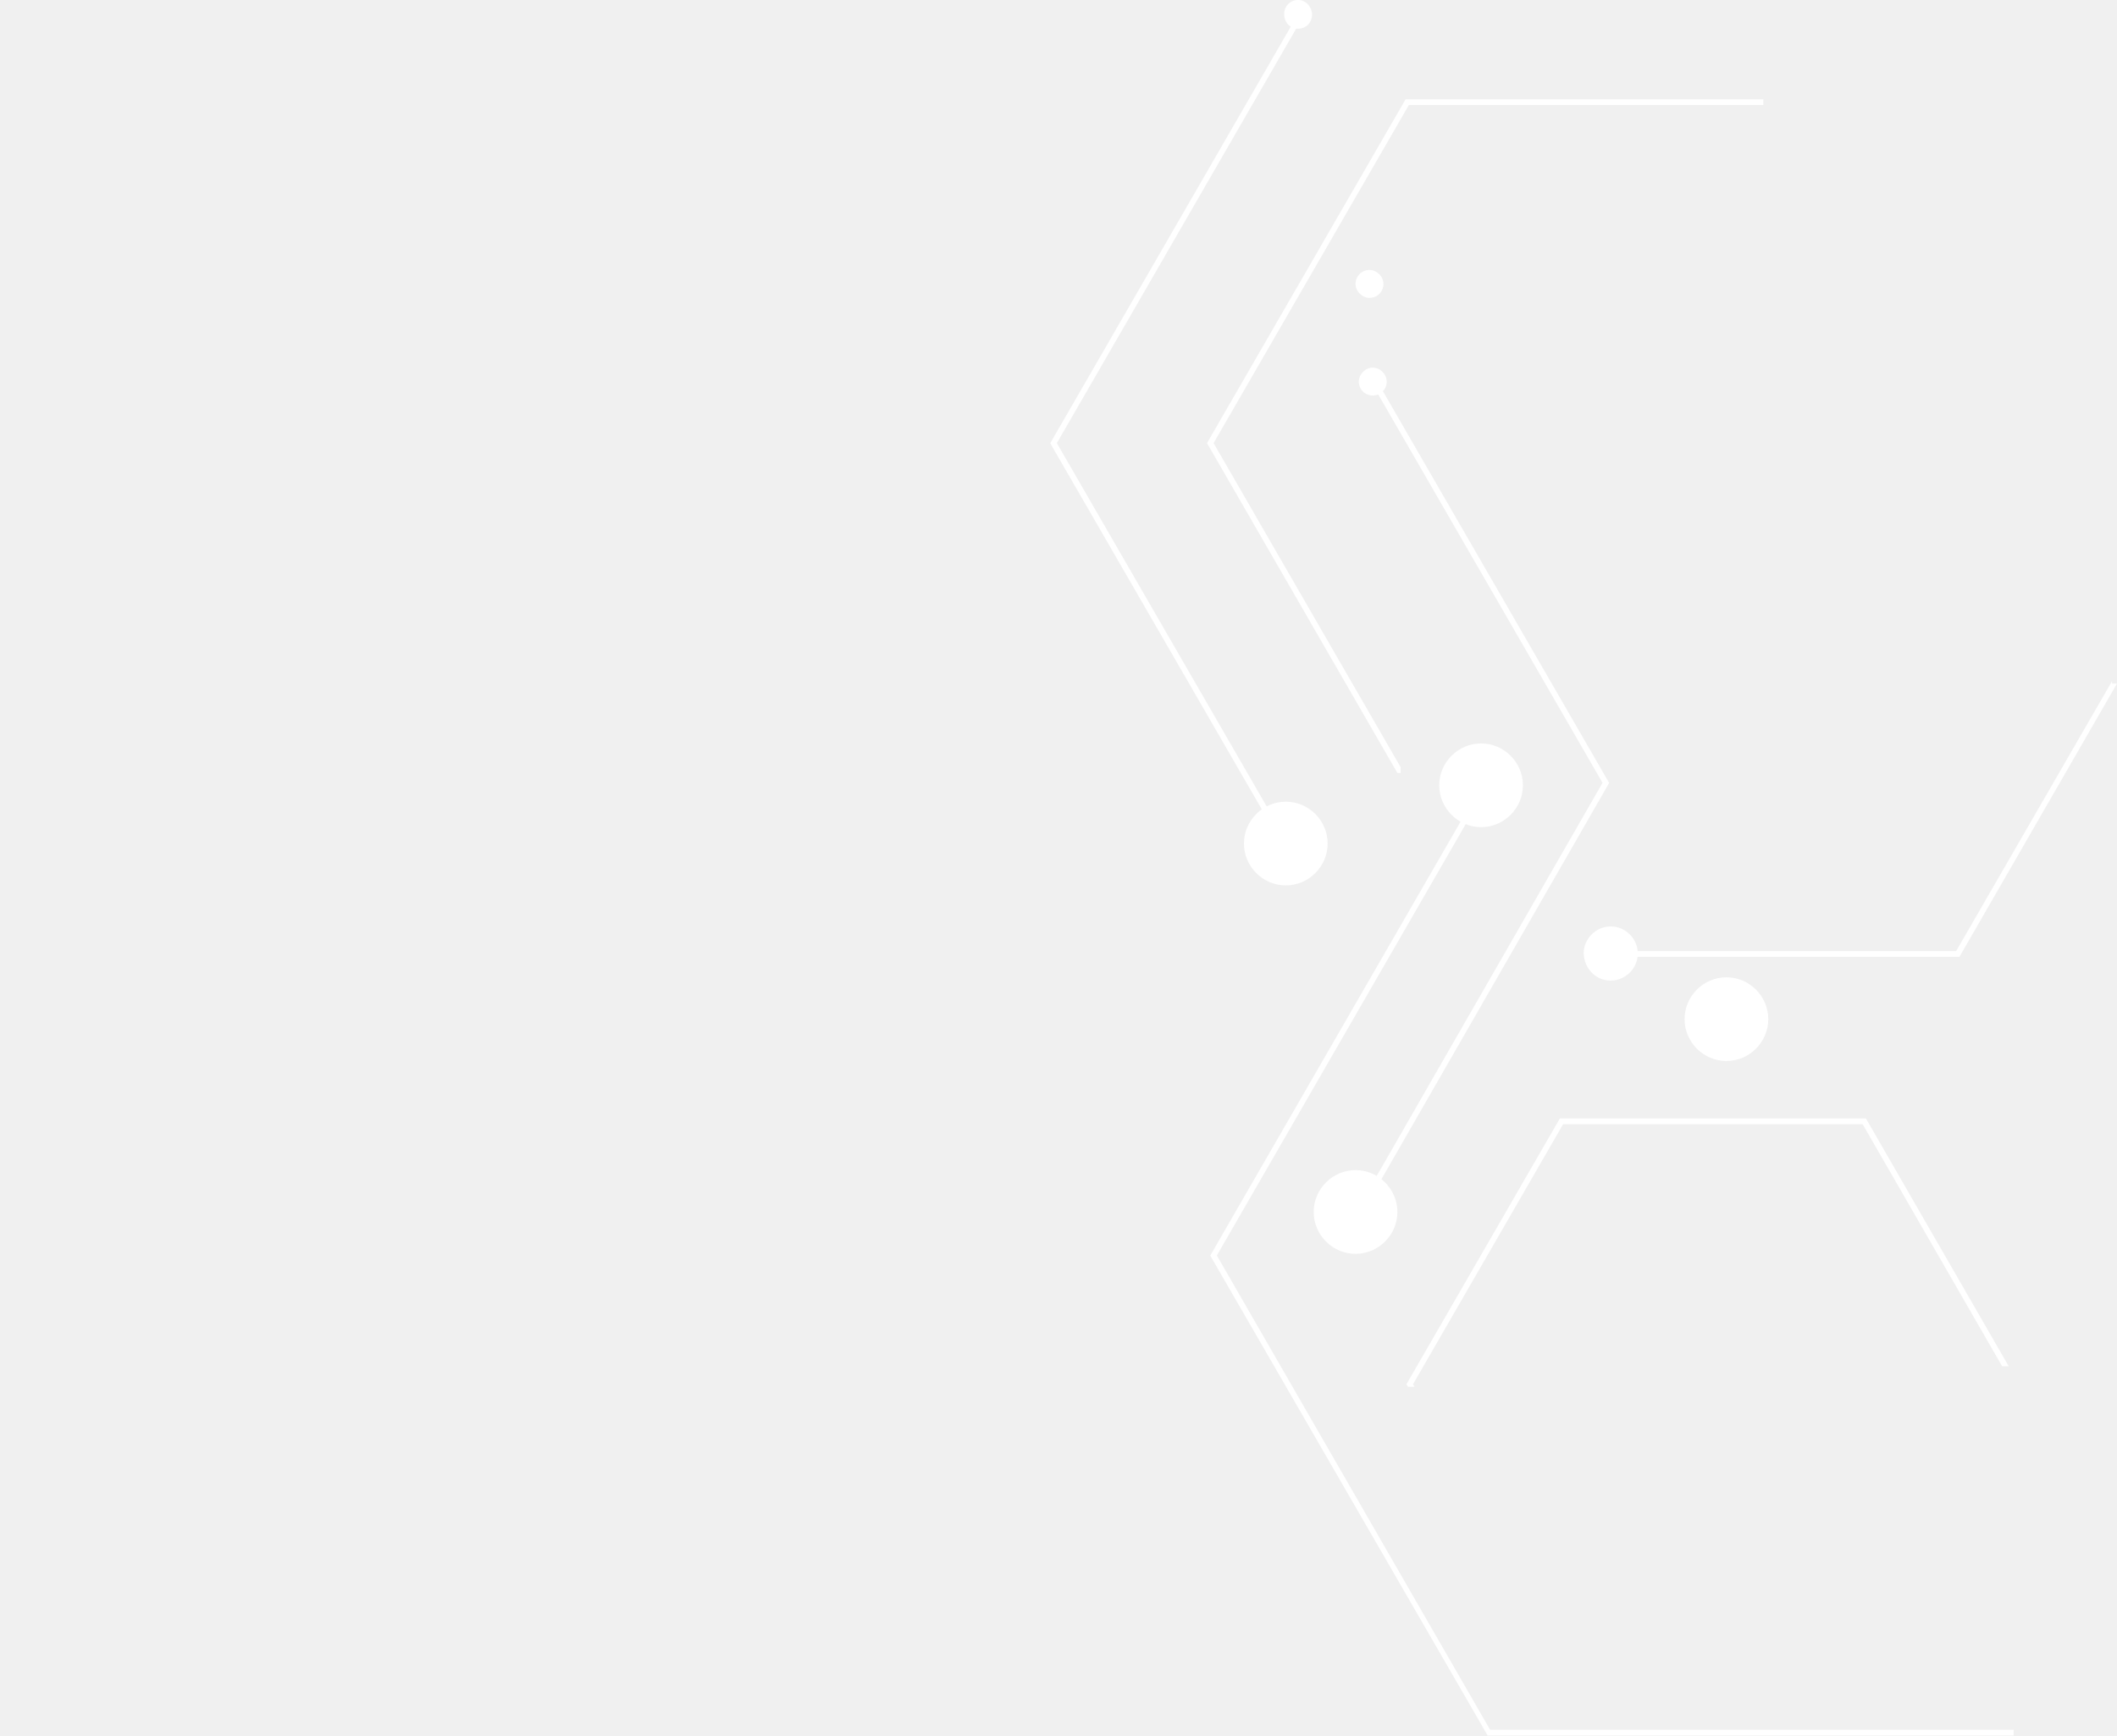
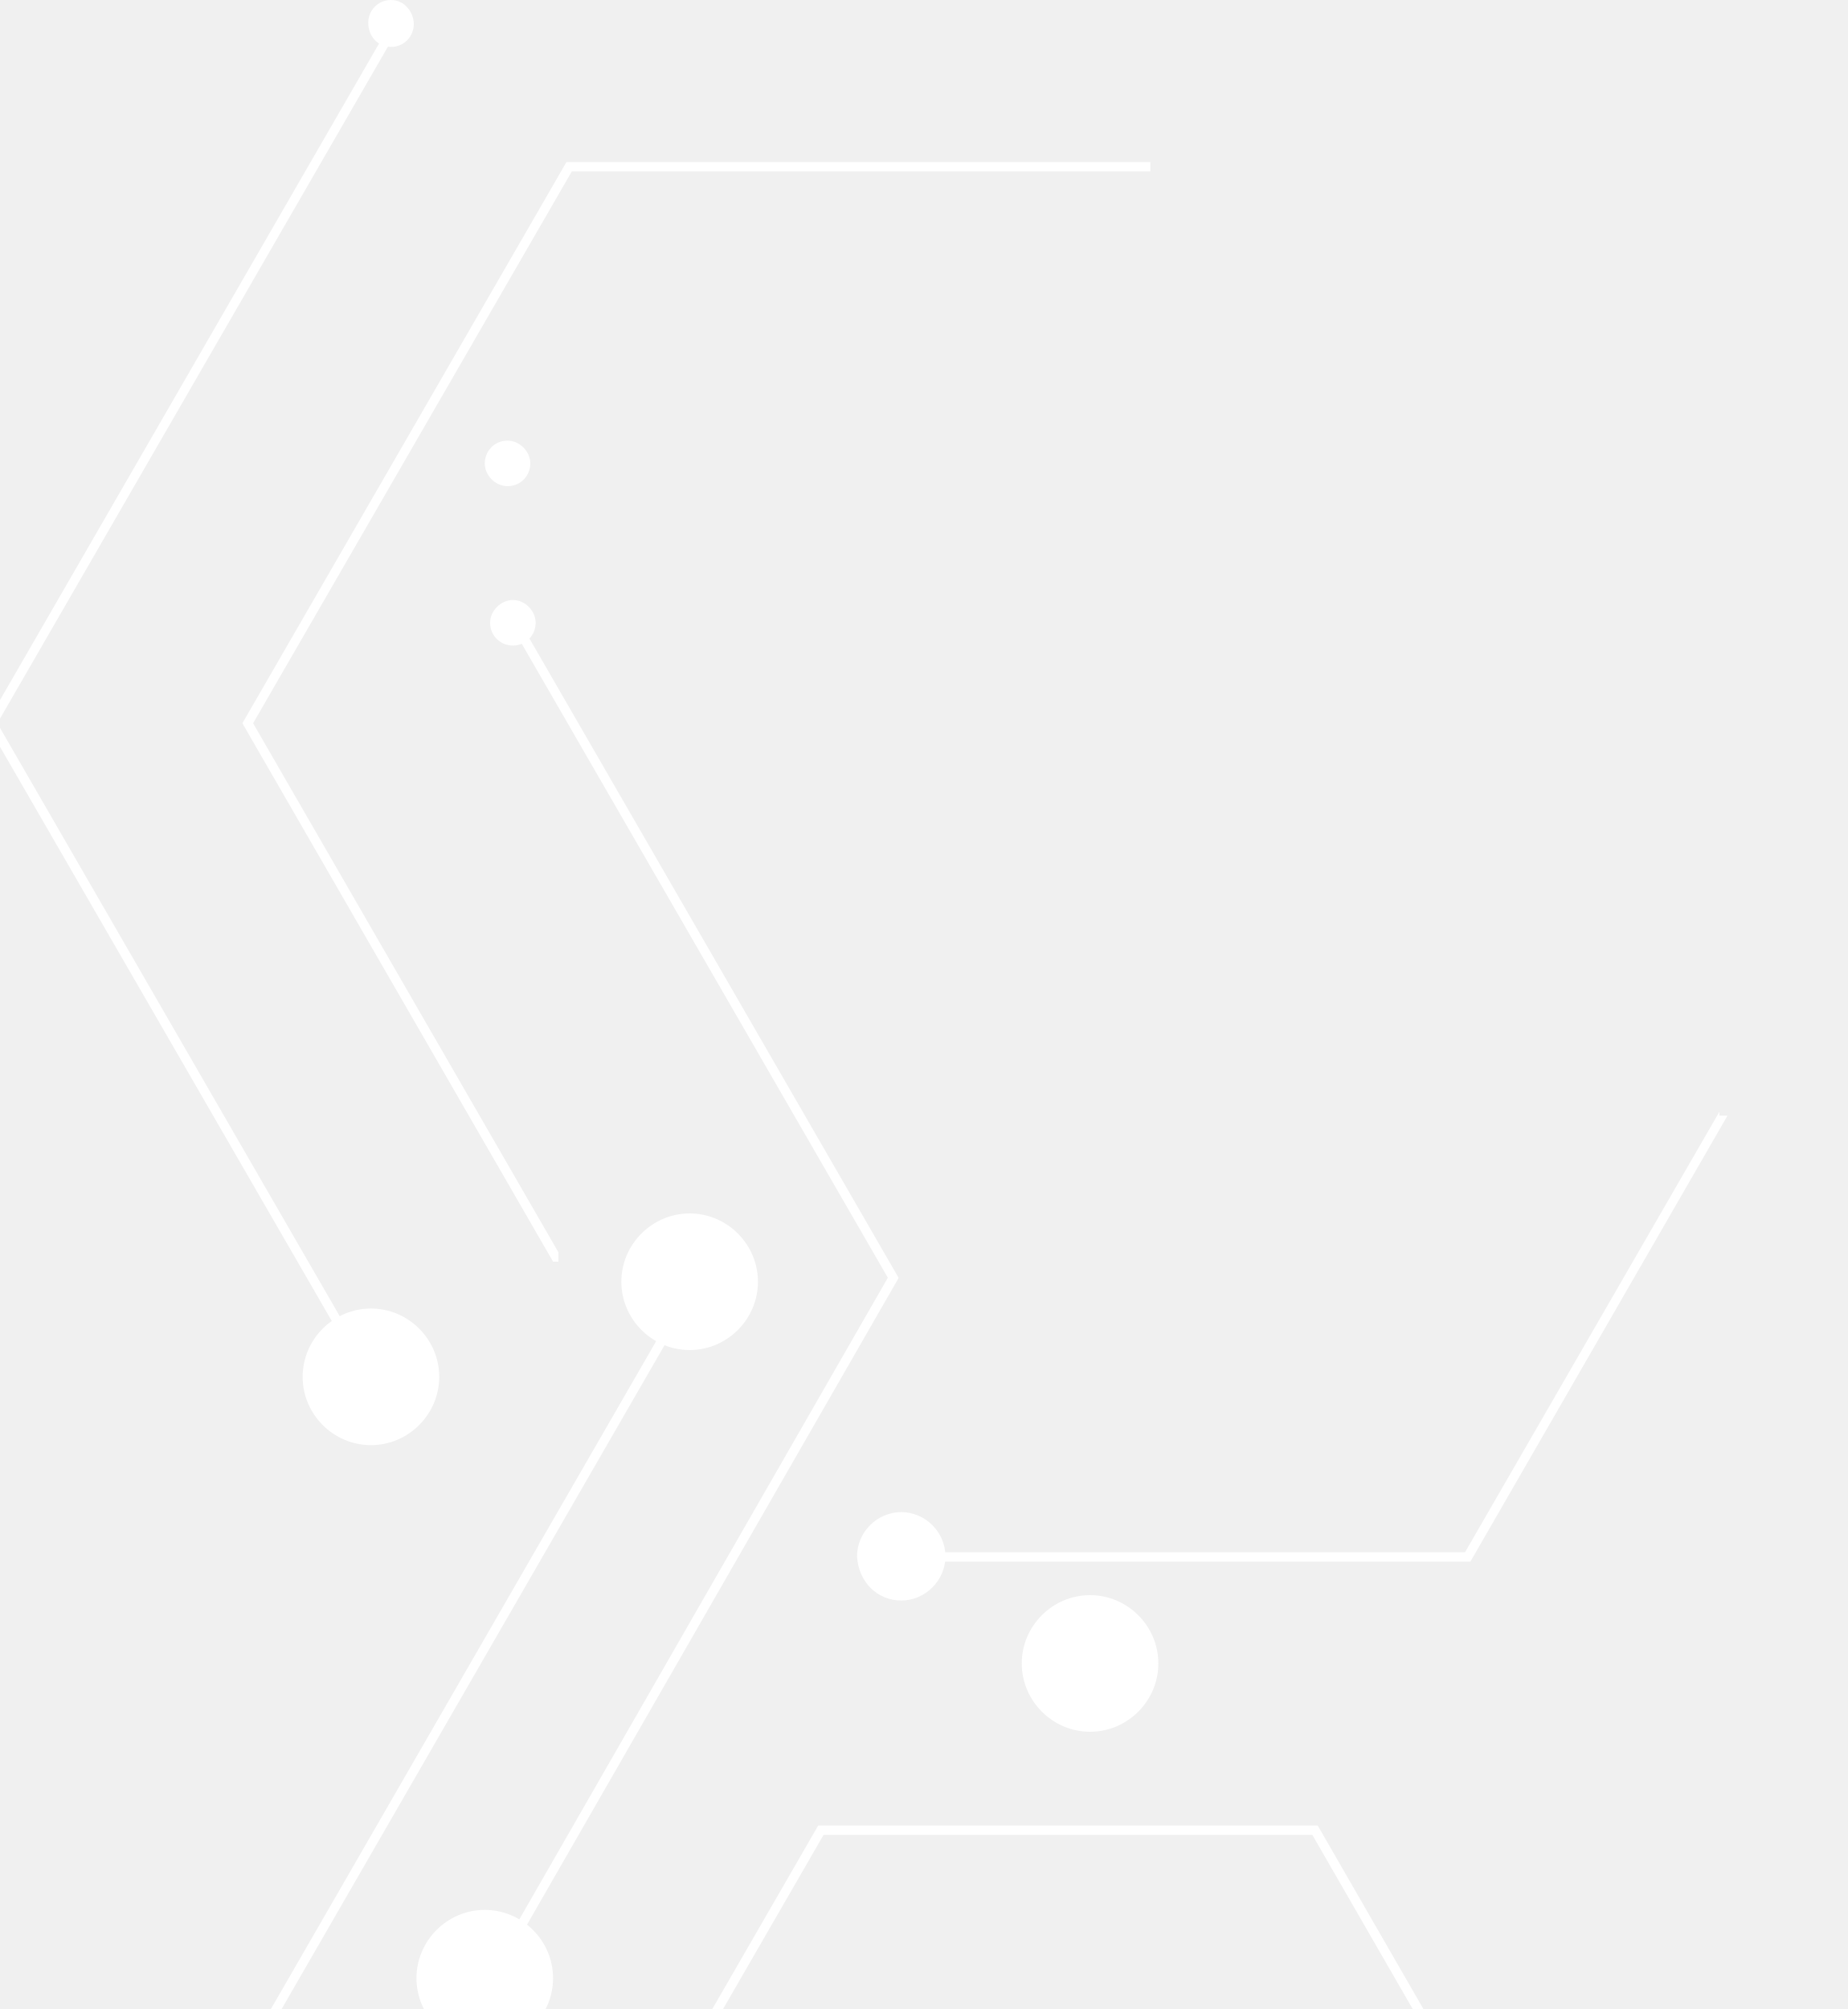
- <svg xmlns="http://www.w3.org/2000/svg" xmlns:xlink="http://www.w3.org/1999/xlink" version="1.1" id="グループ_811" x="0px" y="0px" viewBox="0 0 258 211.5" style="enable-background:new 0 0 258 211.5;" xml:space="preserve">
-   <style type="text/css">
- 	.st0{fill:#FFFFFF;}
- 	.st1{clip-path:url(#SVGID_00000177471064716145438480000003631142117398221502_);}
- </style>
-   <path id="パス_566" class="st0" d="M180.5,95.8l-33,57.2l0.1,0.2l33.7,58.3h64.1v-0.7h-63.8L148.3,153l33-57.2H180.5z" />
-   <path id="パス_567" class="st0" d="M238.4,115.9h-43.2v0.7h43.6L258,83.3h-0.6V83L238.4,115.9z" />
-   <path id="パス_568" class="st0" d="M190.1,136.3h37.3l17.4,30.2h-0.8L227,137h-36.5l-18.3,31.7l0.2,0.3h-0.8l-0.2-0.3L190.1,136.3  z" />
-   <g id="グループ_810">
-     <g>
-       <defs>
-         <rect id="SVGID_1_" x="128" width="130" height="211.5" />
-       </defs>
-       <clipPath id="SVGID_00000105386952938659575290000000120843571223636918_">
-         <use xlink:href="#SVGID_1_" style="overflow:visible;" />
-       </clipPath>
-       <g id="グループ_809" style="clip-path:url(#SVGID_00000105386952938659575290000000120843571223636918_);">
-         <path id="パス_569" class="st0" d="M196.3,119.5c1.8,0,3.3-1.5,3.3-3.3s-1.5-3.3-3.3-3.3c-1.8,0-3.3,1.5-3.3,3.3v0     C193.1,118.1,194.5,119.5,196.3,119.5" />
-         <path id="パス_570" class="st0" d="M180.5,100.8c2.8,0,5.1-2.3,5.1-5.1c0-2.8-2.3-5.1-5.1-5.1c-2.8,0-5.1,2.3-5.1,5.1     S177.7,100.8,180.5,100.8L180.5,100.8" />
-         <path id="パス_571" class="st0" d="M170.7,93.5v0.7h-0.4L147.1,54l24.2-41.9h43.6v0.7h-43.2L147.9,54L170.7,93.5z" />
-         <path id="パス_572" class="st0" d="M128.1,54.2L128,54l30.2-52.3h0.8L128.8,54l28.3,49h-0.8L128.1,54.2z" />
-         <path id="パス_573" class="st0" d="M165.2,147.8h0.8L196,95.6l0.1-0.2l-28.3-49h-0.8l28.3,49L165.2,147.8z" />
-         <path id="パス_574" class="st0" d="M156.7,107.9c2.8,0,5.1-2.3,5.1-5.1c0-2.8-2.3-5.1-5.1-5.1s-5.1,2.3-5.1,5.1     S153.9,107.9,156.7,107.9C156.7,107.9,156.7,107.9,156.7,107.9" />
-         <path id="パス_575" class="st0" d="M210.4,129.3c2.8,0,5.1-2.3,5.1-5.1s-2.3-5.1-5.1-5.1c-2.8,0-5.1,2.3-5.1,5.1     S207.6,129.3,210.4,129.3L210.4,129.3" />
-         <path id="パス_576" class="st0" d="M165.2,152.8c2.8,0,5.1-2.3,5.1-5.1s-2.3-5.1-5.1-5.1s-5.1,2.3-5.1,5.1     S162.4,152.8,165.2,152.8L165.2,152.8" />
-         <path id="パス_577" class="st0" d="M166.9,36.3c1,0,1.7-0.8,1.7-1.7s-0.8-1.7-1.7-1.7c-1,0-1.7,0.8-1.7,1.7     C165.2,35.5,166,36.3,166.9,36.3" />
-         <path id="パス_578" class="st0" d="M167.3,48.2c1,0,1.7-0.8,1.7-1.7s-0.8-1.7-1.7-1.7s-1.7,0.8-1.7,1.7c0,0,0,0,0,0     C165.6,47.5,166.4,48.2,167.3,48.2" />
-         <path id="パス_579" class="st0" d="M158.2,3.5c1,0,1.7-0.8,1.7-1.7S159.2,0,158.2,0s-1.7,0.8-1.7,1.7c0,0,0,0,0,0     C156.5,2.7,157.2,3.5,158.2,3.5" />
+ <svg xmlns="http://www.w3.org/2000/svg" id="_グループ_811" viewBox="0 0 138 150">
+   <defs>
+     <style>.cls-1{fill:none;}.cls-1,.cls-2{stroke-width:0px;}.cls-2{fill:#fff;}.cls-3{clip-path:url(#clippath);}</style>
+     <clipPath id="clippath">
+       <rect class="cls-1" x="-1" width="130" height="211.5" />
+     </clipPath>
+   </defs>
+   <path id="_パス_566" class="cls-2" d="M51.5,95.8l-33,57.2.1.2,33.7,58.3h64.1v-.7h-63.8l-33.3-57.8,33-57.2h-.8Z" />
+   <path id="_パス_567" class="cls-2" d="M109.4,115.9h-43.2v.7h43.6l19.2-33.3h-.6v-.3l-19,32.9Z" />
+   <path id="_パス_568" class="cls-2" d="M61.1,136.3h37.3l17.4,30.2h-.8l-17-29.5h-36.5l-18.3,31.7.2.3h-.8l-.2-.3,18.7-32.4Z" />
+   <g id="_グループ_810">
+     <g class="cls-3">
+       <g id="_グループ_809">
+         <path id="_パス_569" class="cls-2" d="M67.3,119.5c1.8,0,3.3-1.5,3.3-3.3s-1.5-3.3-3.3-3.3-3.3,1.5-3.3,3.3h0c.1,1.9,1.5,3.3,3.3,3.3" />
+         <path id="_パス_570" class="cls-2" d="M51.5,100.8c2.8,0,5.1-2.3,5.1-5.1s-2.3-5.1-5.1-5.1-5.1,2.3-5.1,5.1,2.3,5.1,5.1,5.1h0" />
+         <path id="_パス_571" class="cls-2" d="M41.7,93.5v.7h-.4l-23.2-40.2L42.3,12.1h43.6v.7h-43.2l-23.8,41.2,22.8,39.5Z" />
+         <path id="_パス_572" class="cls-2" d="M-.9,54.2l-.1-.2L29.2,1.7h.8L-.2,54l28.3,49h-.8L-.9,54.2Z" />
+         <path id="_パス_573" class="cls-2" d="M36.2,147.8h.8l30-52.2.1-.2-28.3-49h-.8l28.3,49-30.1,52.4Z" />
+         <path id="_パス_574" class="cls-2" d="M27.7,107.9c2.8,0,5.1-2.3,5.1-5.1s-2.3-5.1-5.1-5.1-5.1,2.3-5.1,5.1,2.3,5.1,5.1,5.1h0" />
+         <path id="_パス_575" class="cls-2" d="M81.4,129.3c2.8,0,5.1-2.3,5.1-5.1s-2.3-5.1-5.1-5.1-5.1,2.3-5.1,5.1,2.3,5.1,5.1,5.1h0" />
+         <path id="_パス_576" class="cls-2" d="M36.2,152.8c2.8,0,5.1-2.3,5.1-5.1s-2.3-5.1-5.1-5.1-5.1,2.3-5.1,5.1,2.3,5.1,5.1,5.1h0" />
+         <path id="_パス_577" class="cls-2" d="M37.9,36.3c1,0,1.7-.8,1.7-1.7s-.8-1.7-1.7-1.7c-1,0-1.7.8-1.7,1.7s.8,1.7,1.7,1.7" />
+         <path id="_パス_578" class="cls-2" d="M38.3,48.2c1,0,1.7-.8,1.7-1.7s-.8-1.7-1.7-1.7-1.7.8-1.7,1.7h0c0,1,.8,1.7,1.7,1.7" />
+         <path id="_パス_579" class="cls-2" d="M29.2,3.5c1,0,1.7-.8,1.7-1.7s-.7-1.8-1.7-1.8-1.7.8-1.7,1.7h0c0,1,.7,1.8,1.7,1.8" />
      </g>
    </g>
  </g>
</svg>
